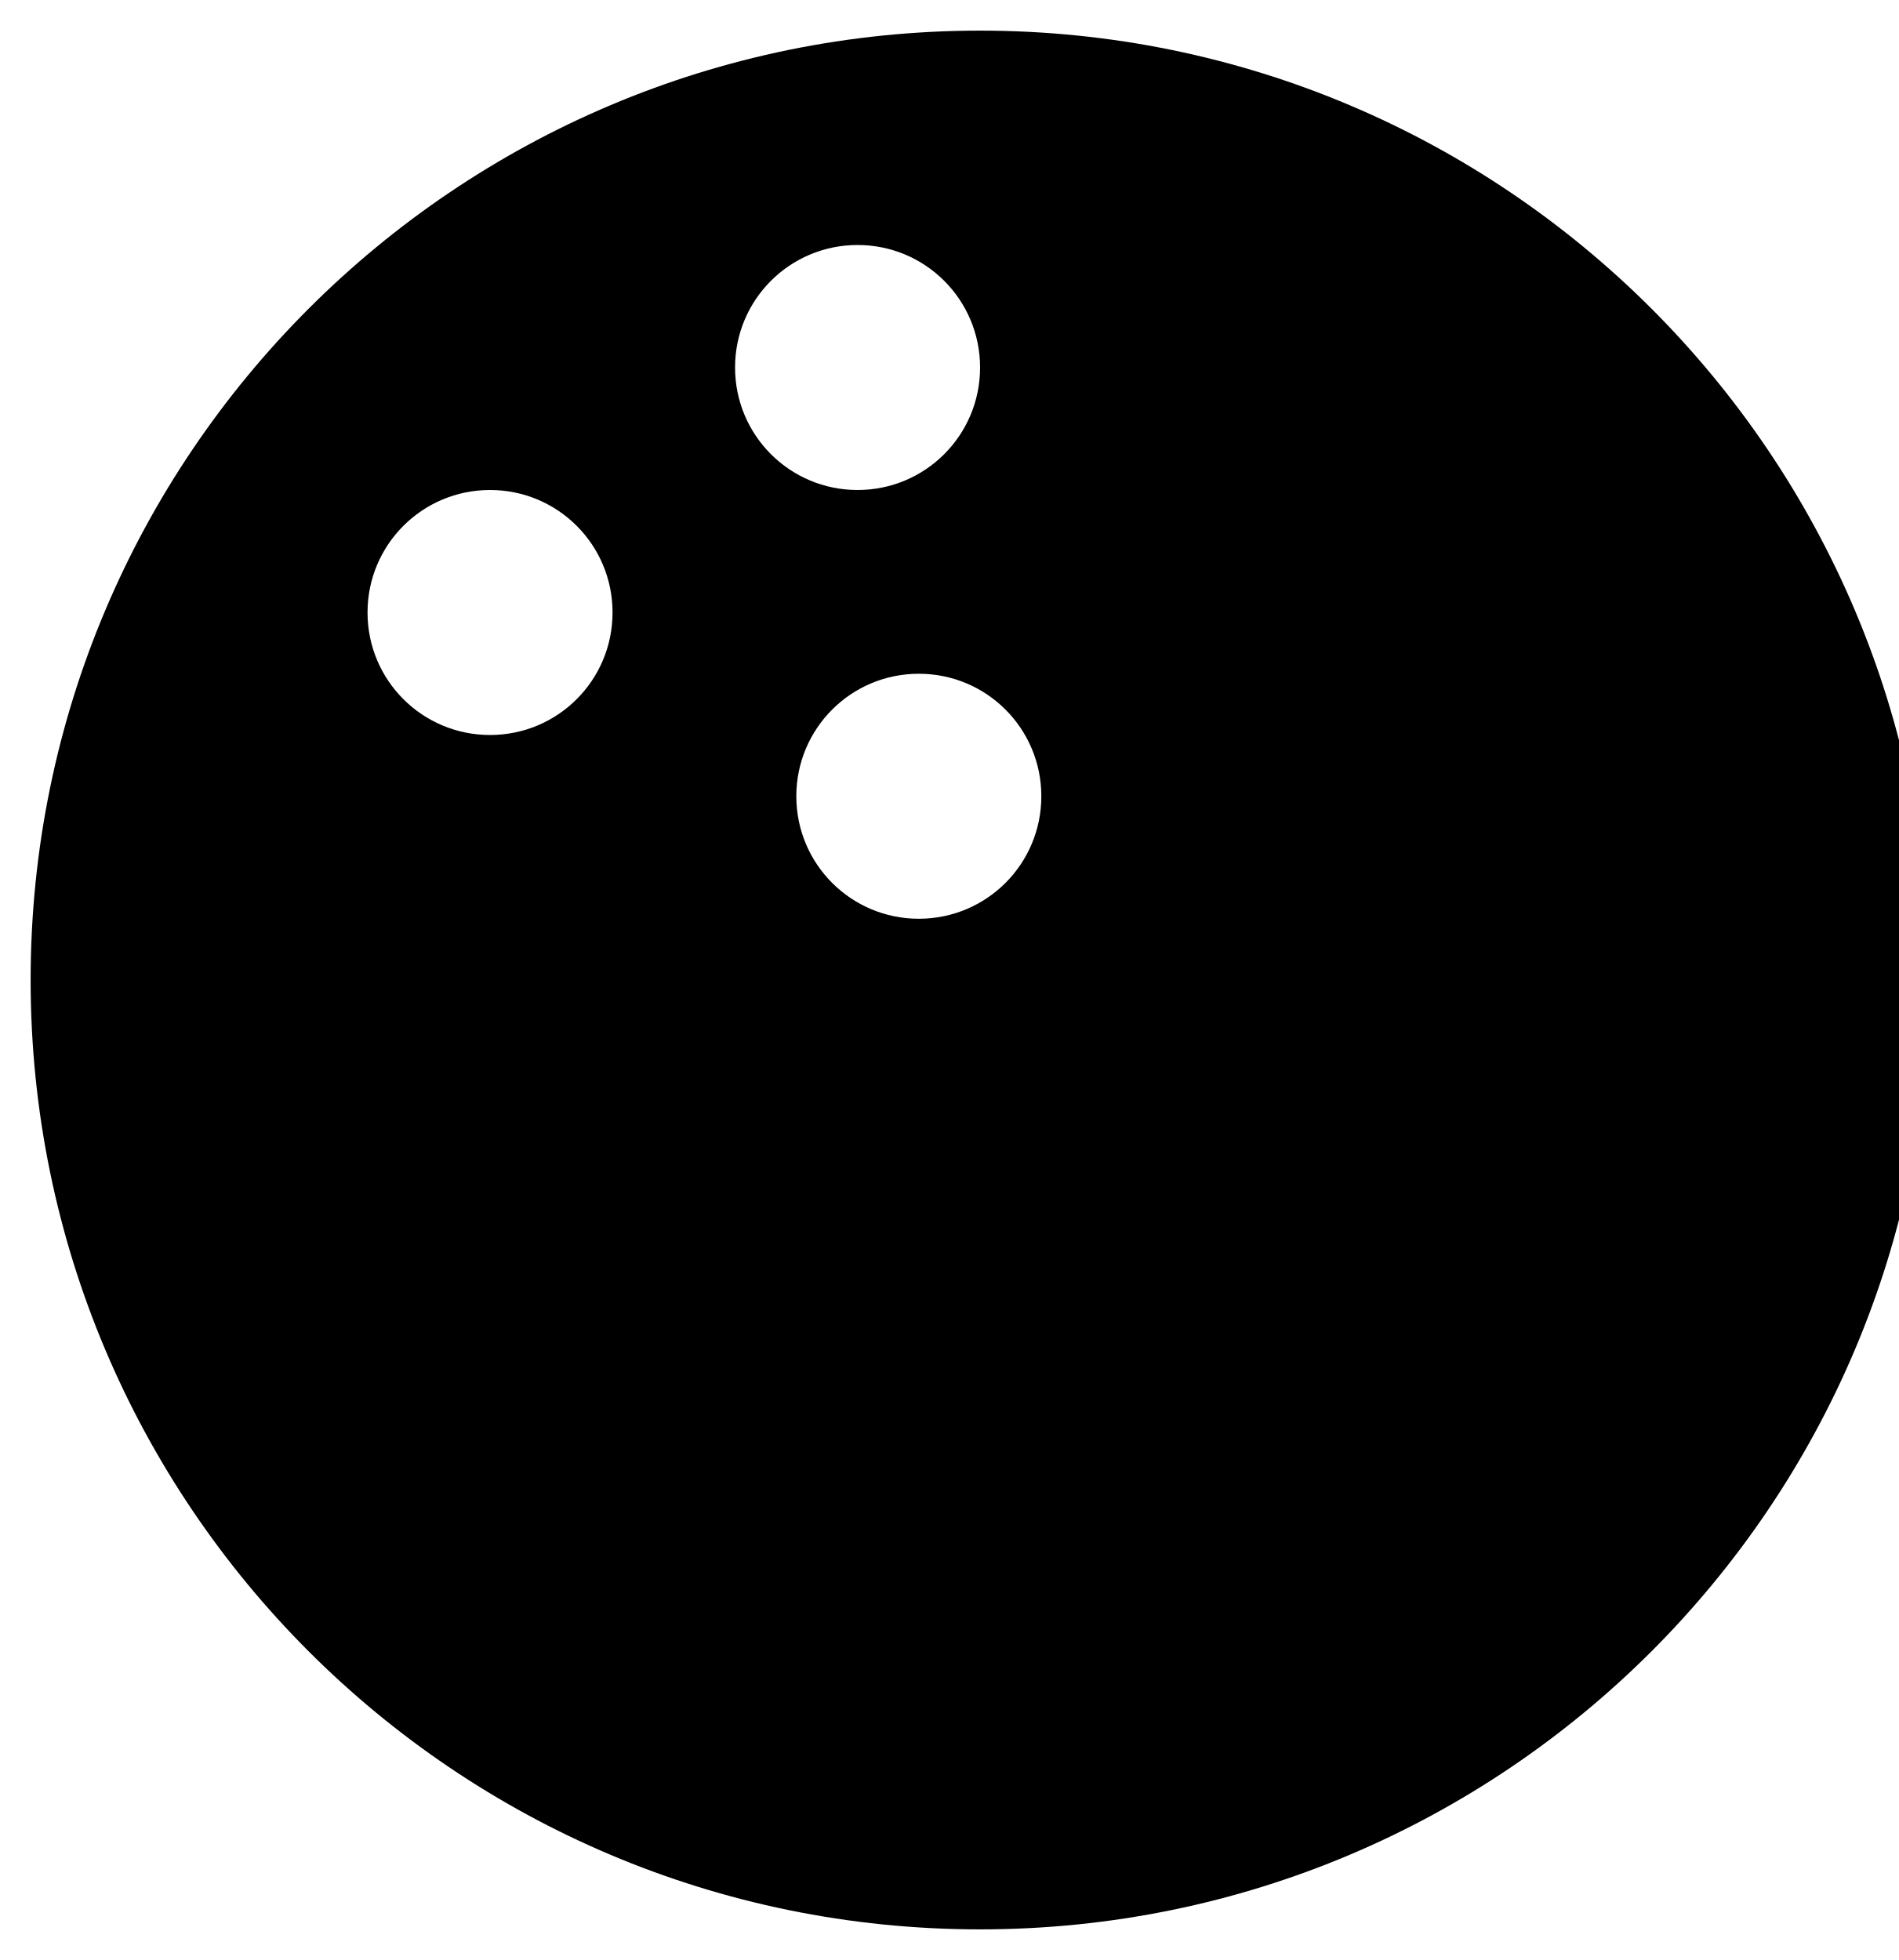
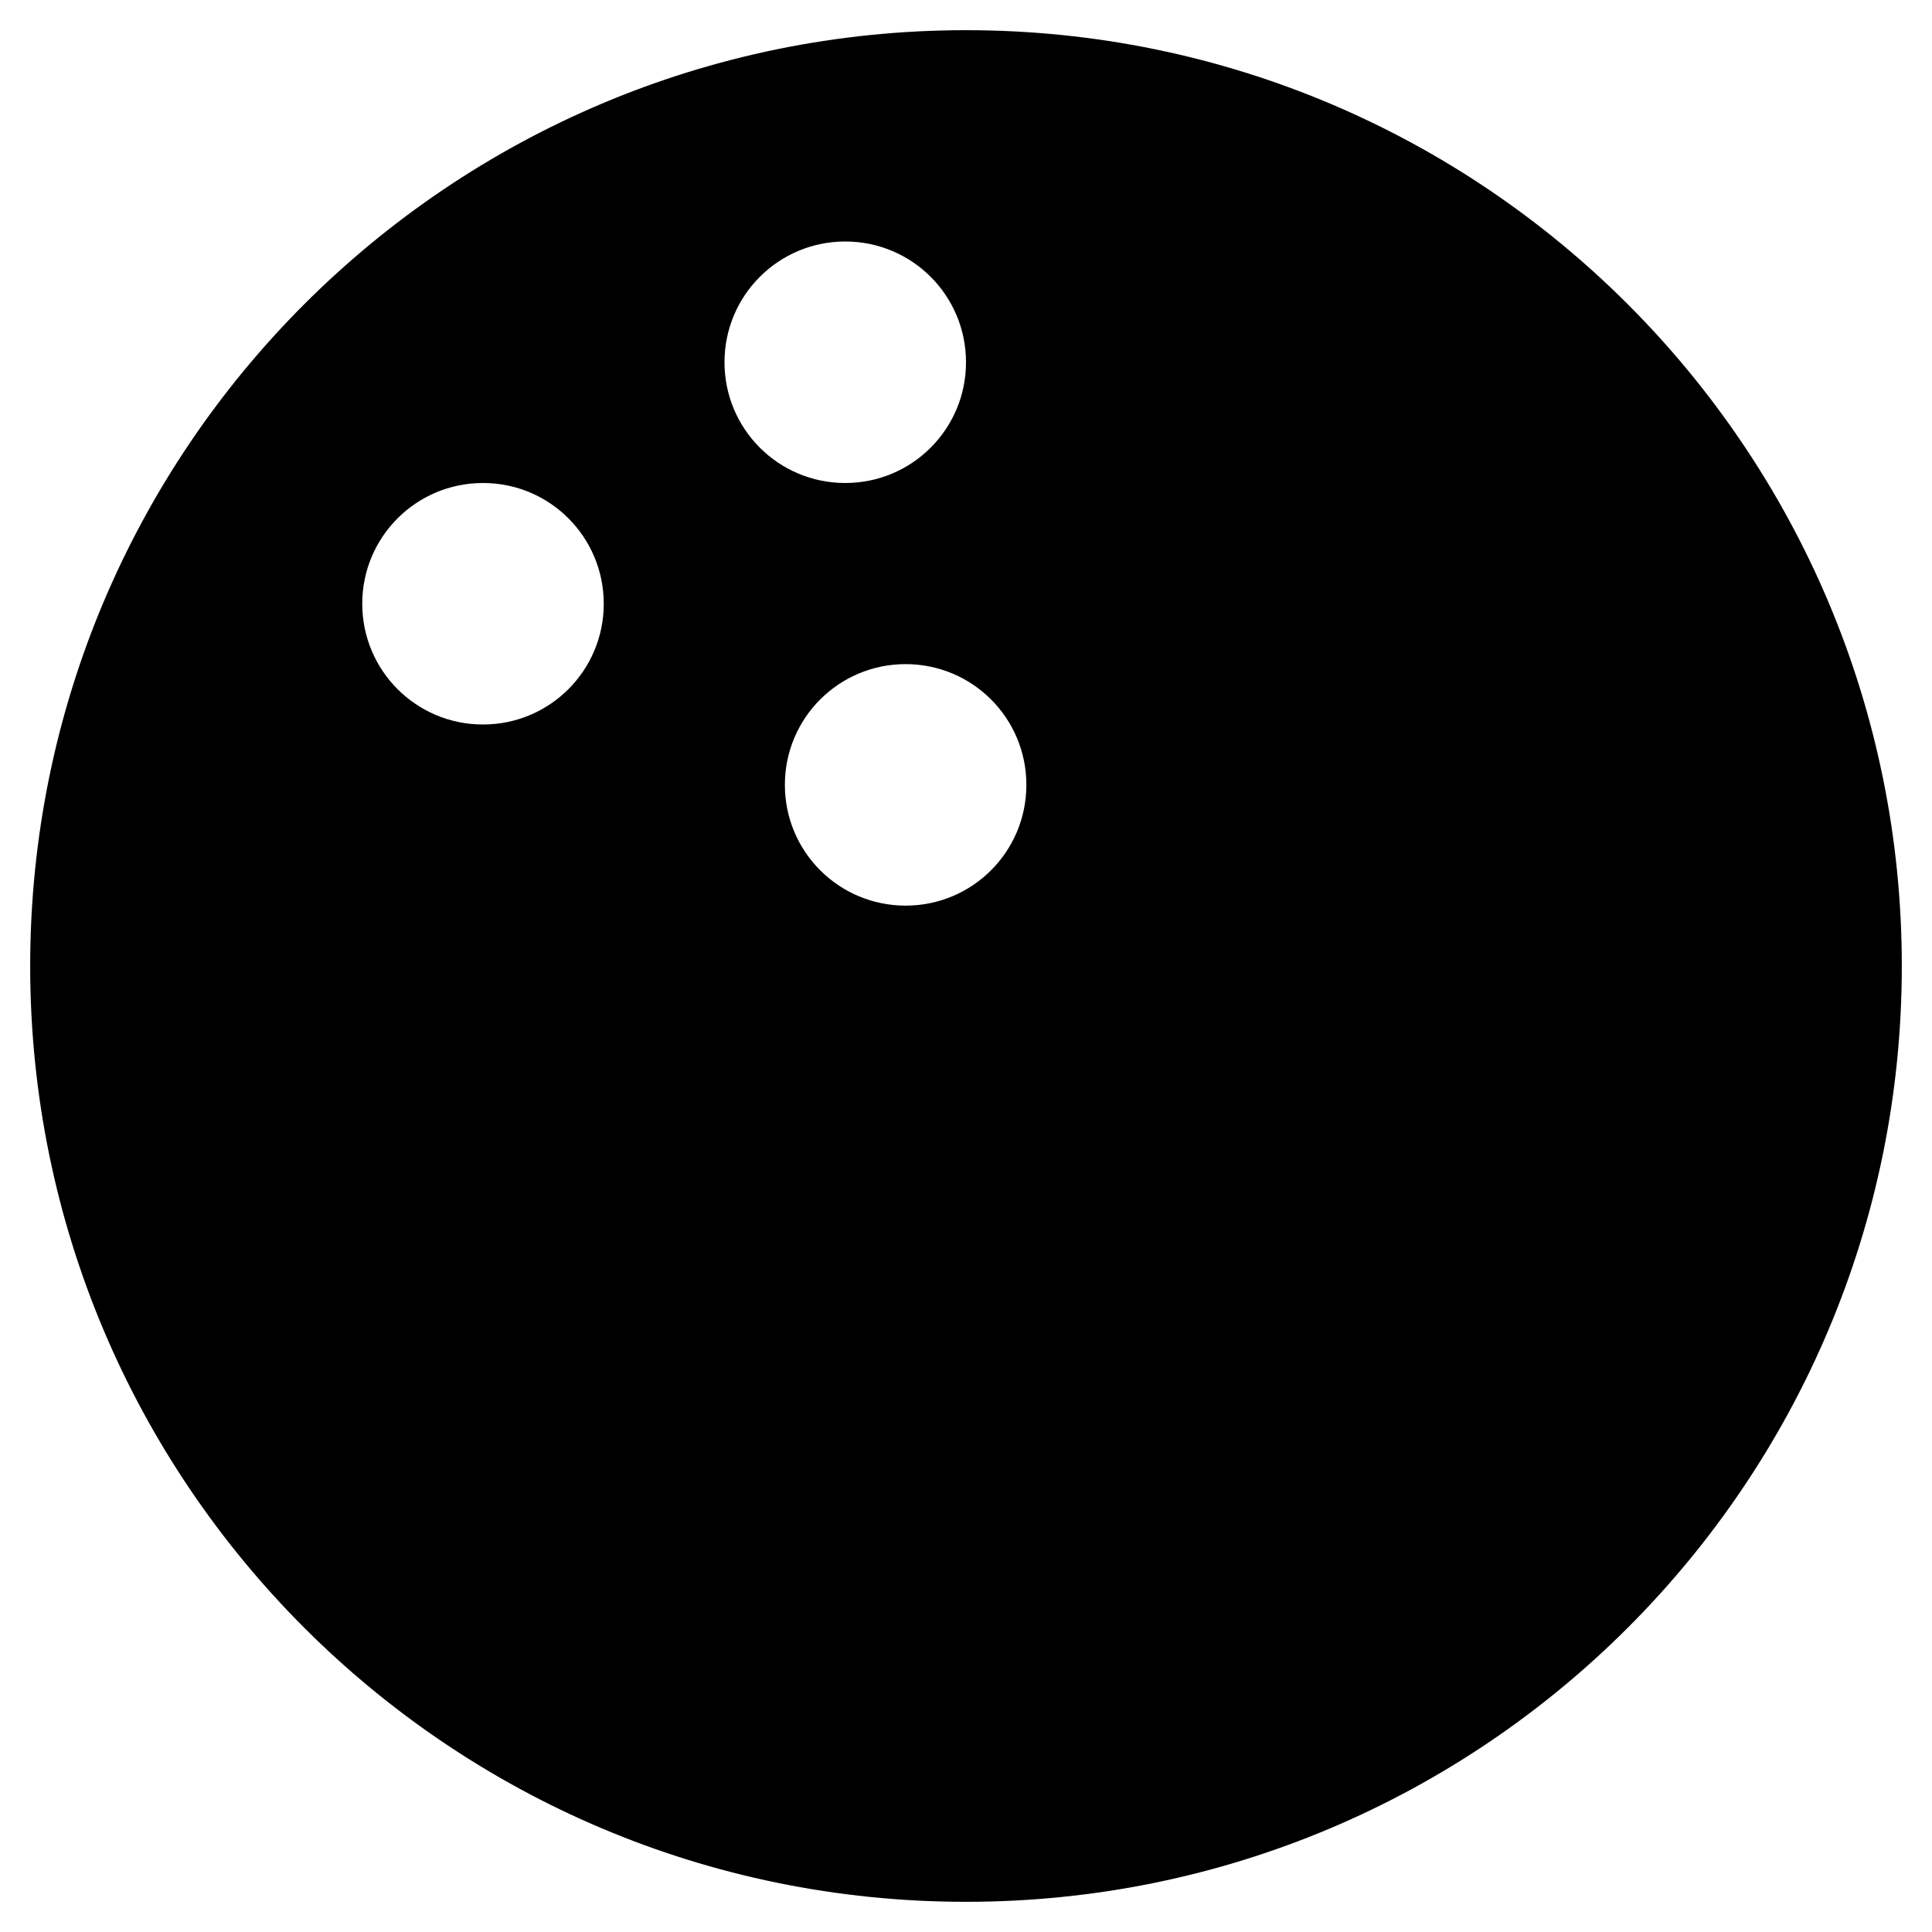
- <svg xmlns="http://www.w3.org/2000/svg" aria-labelledby="sporticons-bowling-ball-icon" role="img" viewBox="0 0 496 512">
+ <svg xmlns="http://www.w3.org/2000/svg" aria-labelledby="sporticons-bowling-ball-icon" role="img" viewBox="0 0 512 512">
  <path d="m256,8c-137,0 -248,111 -248,248s111,248 248,248s248,-111 248,-248s-111,-248 -248,-248zm-128,184c-17.7,0 -32,-14.3 -32,-32s14.3,-32 32,-32s32,14.3 32,32s-14.3,32 -32,32zm64,-96c0,-17.7 14.3,-32 32,-32s32,14.3 32,32s-14.3,32 -32,32s-32,-14.3 -32,-32zm48,144c-17.7,0 -32,-14.3 -32,-32s14.3,-32 32,-32s32,14.3 32,32s-14.3,32 -32,32z" />
</svg>
